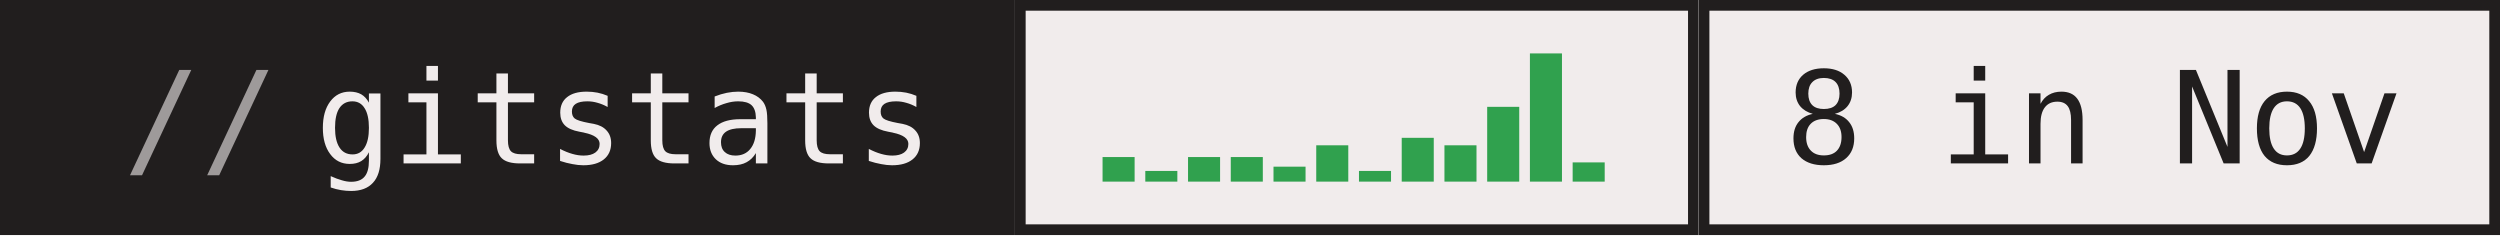
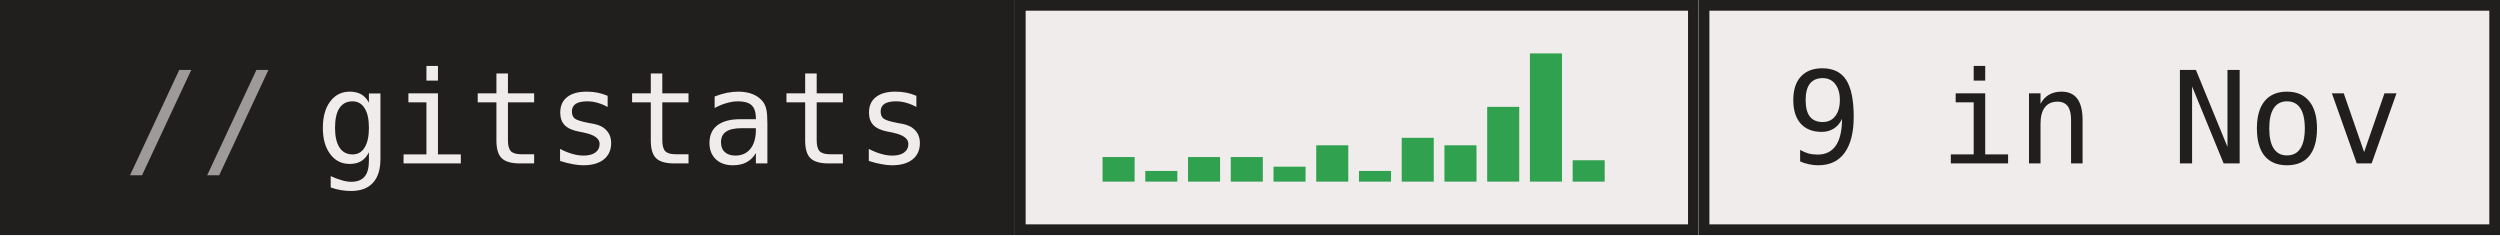
- <svg xmlns="http://www.w3.org/2000/svg" width="234" height="22" role="img" aria-label="gitstats: 8 in Nov">
+ <svg xmlns="http://www.w3.org/2000/svg" width="234" height="22" role="img" aria-label="gitstats: 9 in Nov">
  <g>
    <rect x="0" width="95" height="22" fill="#211e1e" />
    <rect x="95" width="64" height="22" fill="#f1ecec" />
    <rect x="95.5" y="0.5" width="63" height="21" fill="none" stroke="#211e1e" />
    <rect x="159" width="75" height="22" fill="#f1ecec" />
    <rect x="159.5" y="0.5" width="74" height="21" fill="none" stroke="#211e1e" />
  </g>
  <rect x="103.2" y="14.7" width="3" height="2.3" fill="#30a14e" />
  <rect x="107.2" y="16.0" width="3" height="1.0" fill="#30a14e" />
  <rect x="111.2" y="14.7" width="3" height="2.3" fill="#30a14e" />
  <rect x="115.2" y="14.7" width="3" height="2.3" fill="#30a14e" />
  <rect x="119.2" y="15.6" width="3" height="1.4" fill="#30a14e" />
  <rect x="123.2" y="13.6" width="3" height="3.4" fill="#30a14e" />
  <rect x="127.2" y="16.0" width="3" height="1.0" fill="#30a14e" />
  <rect x="131.2" y="12.9" width="3" height="4.1" fill="#30a14e" />
  <rect x="135.2" y="13.6" width="3" height="3.4" fill="#30a14e" />
  <rect x="139.2" y="10.0" width="3" height="7.0" fill="#30a14e" />
  <rect x="143.2" y="5.0" width="3" height="12.0" fill="#30a14e" />
-   <rect x="147.2" y="15.2" width="3" height="1.8" fill="#30a14e" />
+   <rect x="147.2" y="15.0" width="3" height="2.0" fill="#30a14e" />
  <g text-anchor="middle" font-family="IBM Plex Mono,JetBrains Mono,ui-monospace,SFMono-Regular,Menlo,Consolas,monospace" font-size="12" text-rendering="geometricPrecision">
    <text x="58.4" y="15.3" fill="#f1ecec" textLength="57.6">gitstats</text>
-     <text x="196.0" y="15.3" fill="#211e1e" textLength="57.6">8 in Nov</text>
+     <text x="196.0" y="15.3" fill="#211e1e" textLength="57.6">9 in Nov</text>
    <text x="18.8" y="15.3" fill="#9e9a9a">//</text>
  </g>
</svg>
